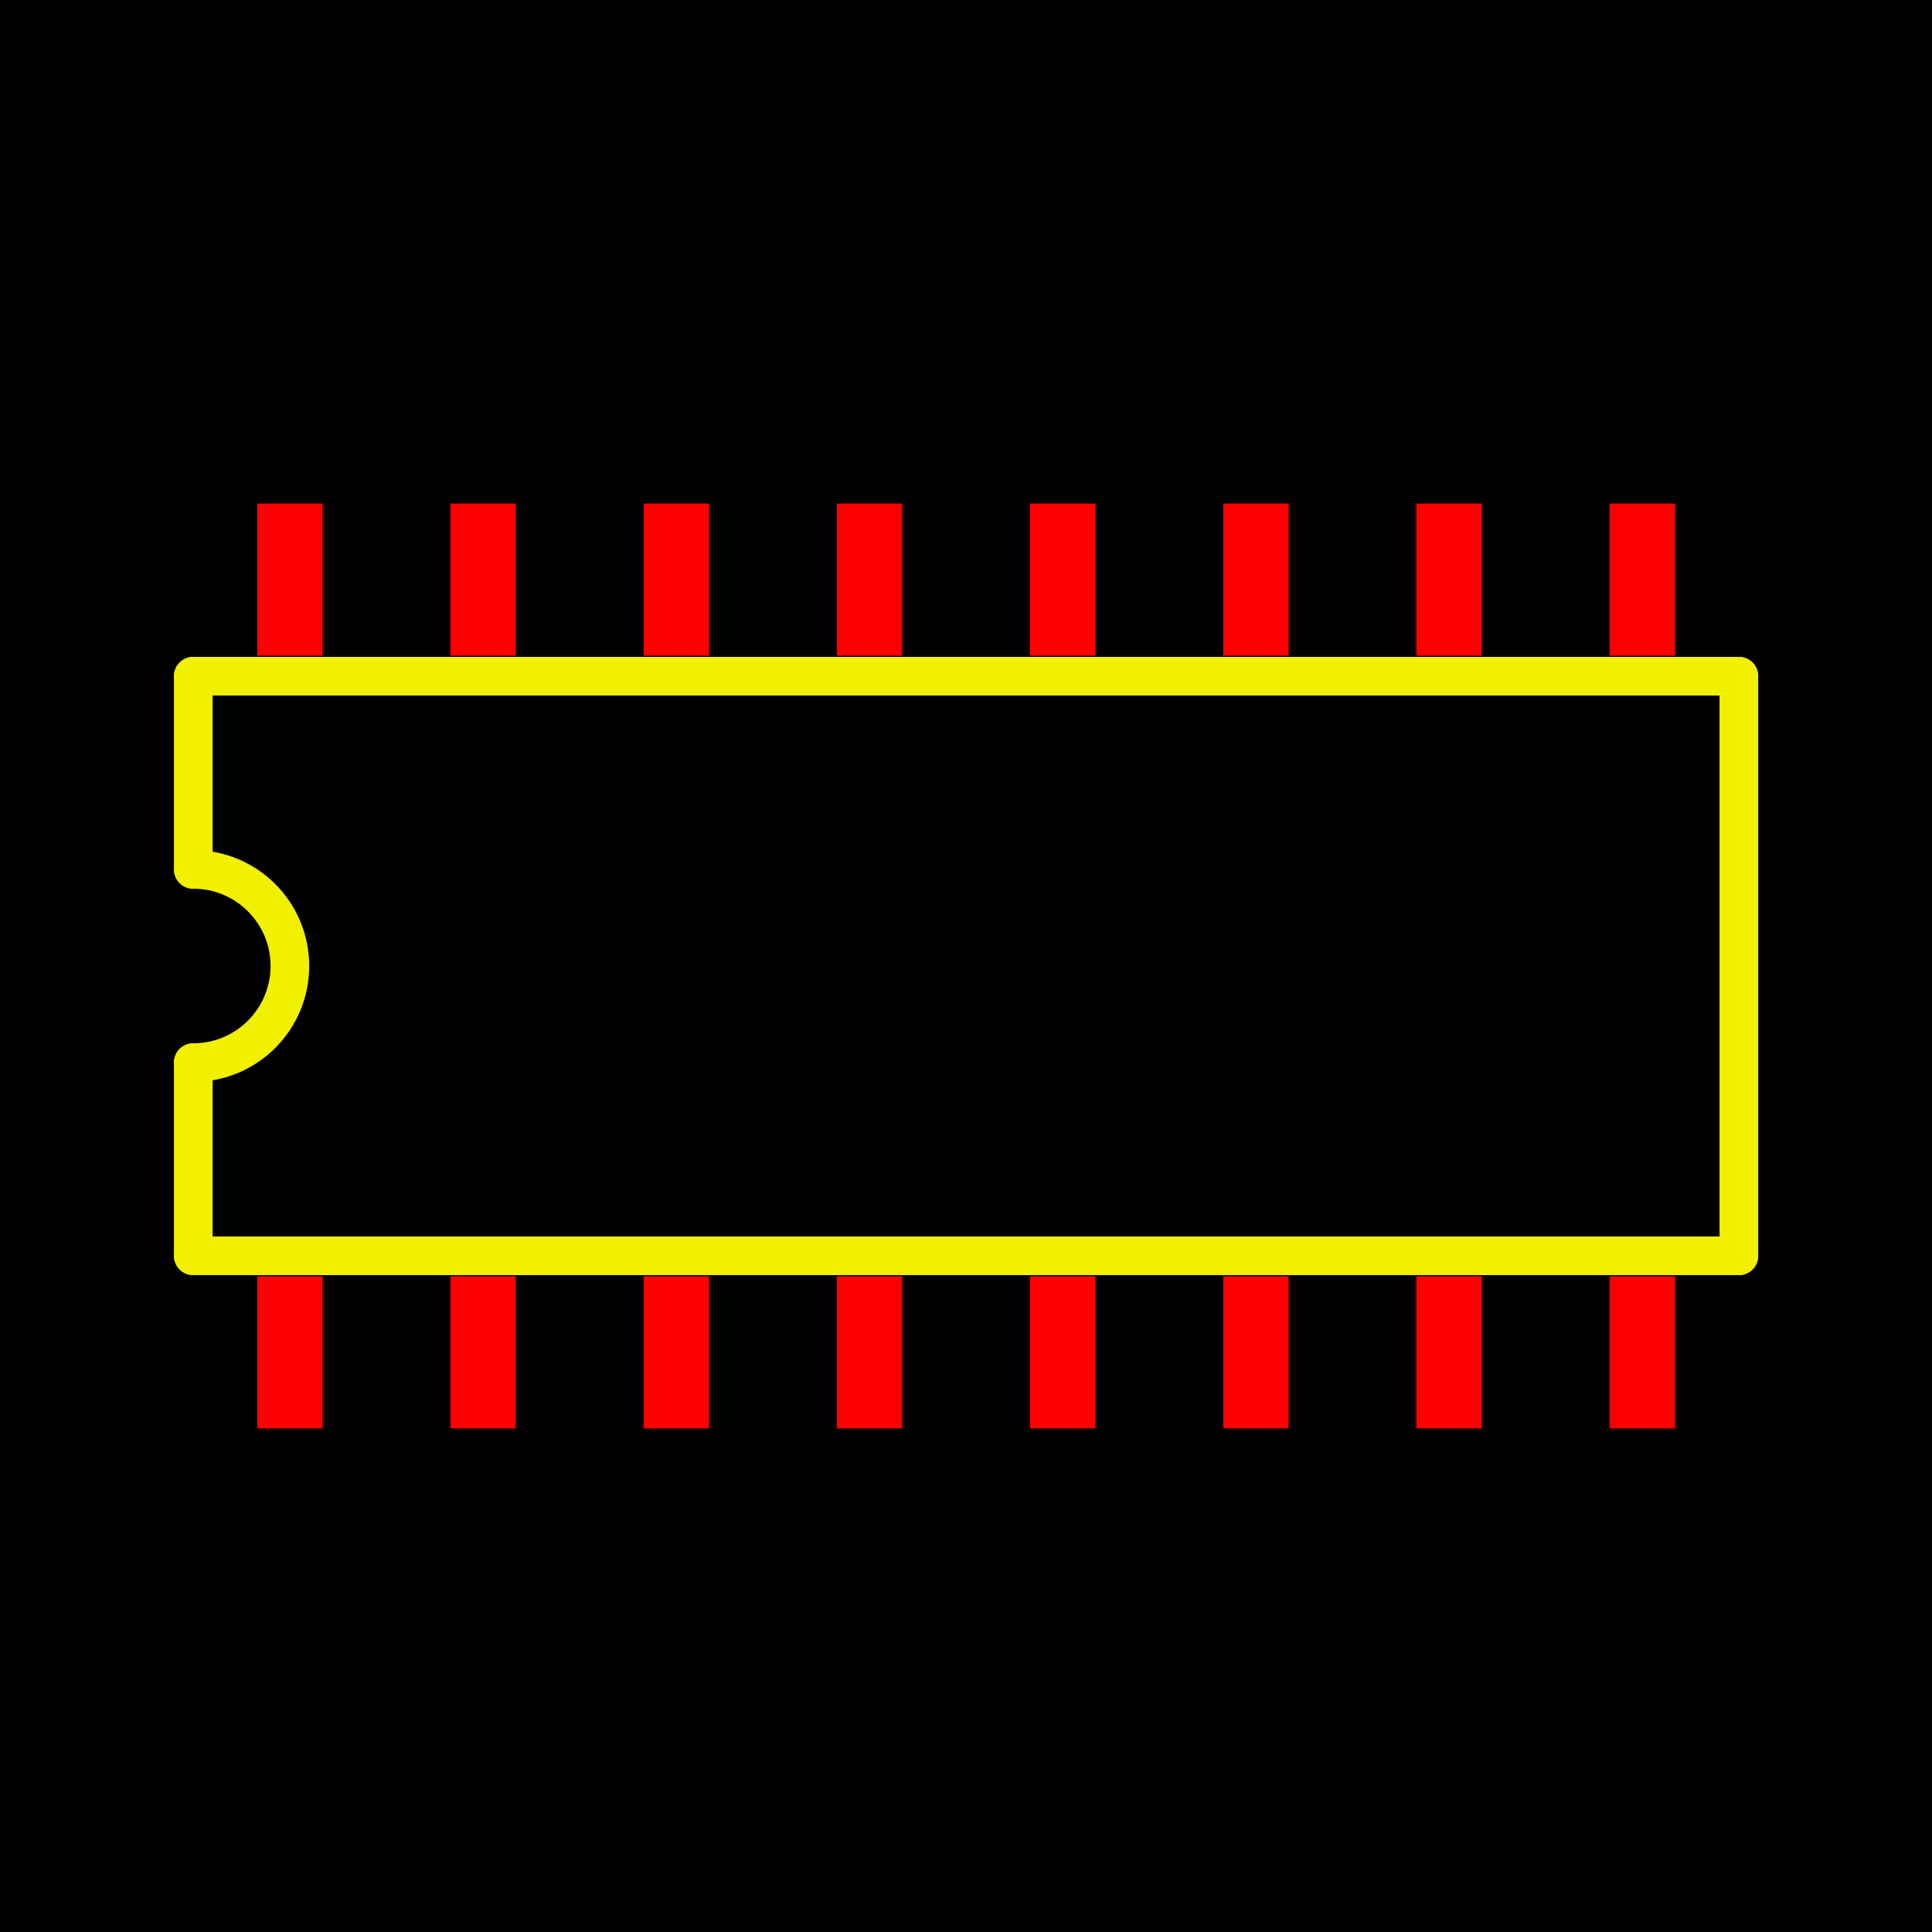
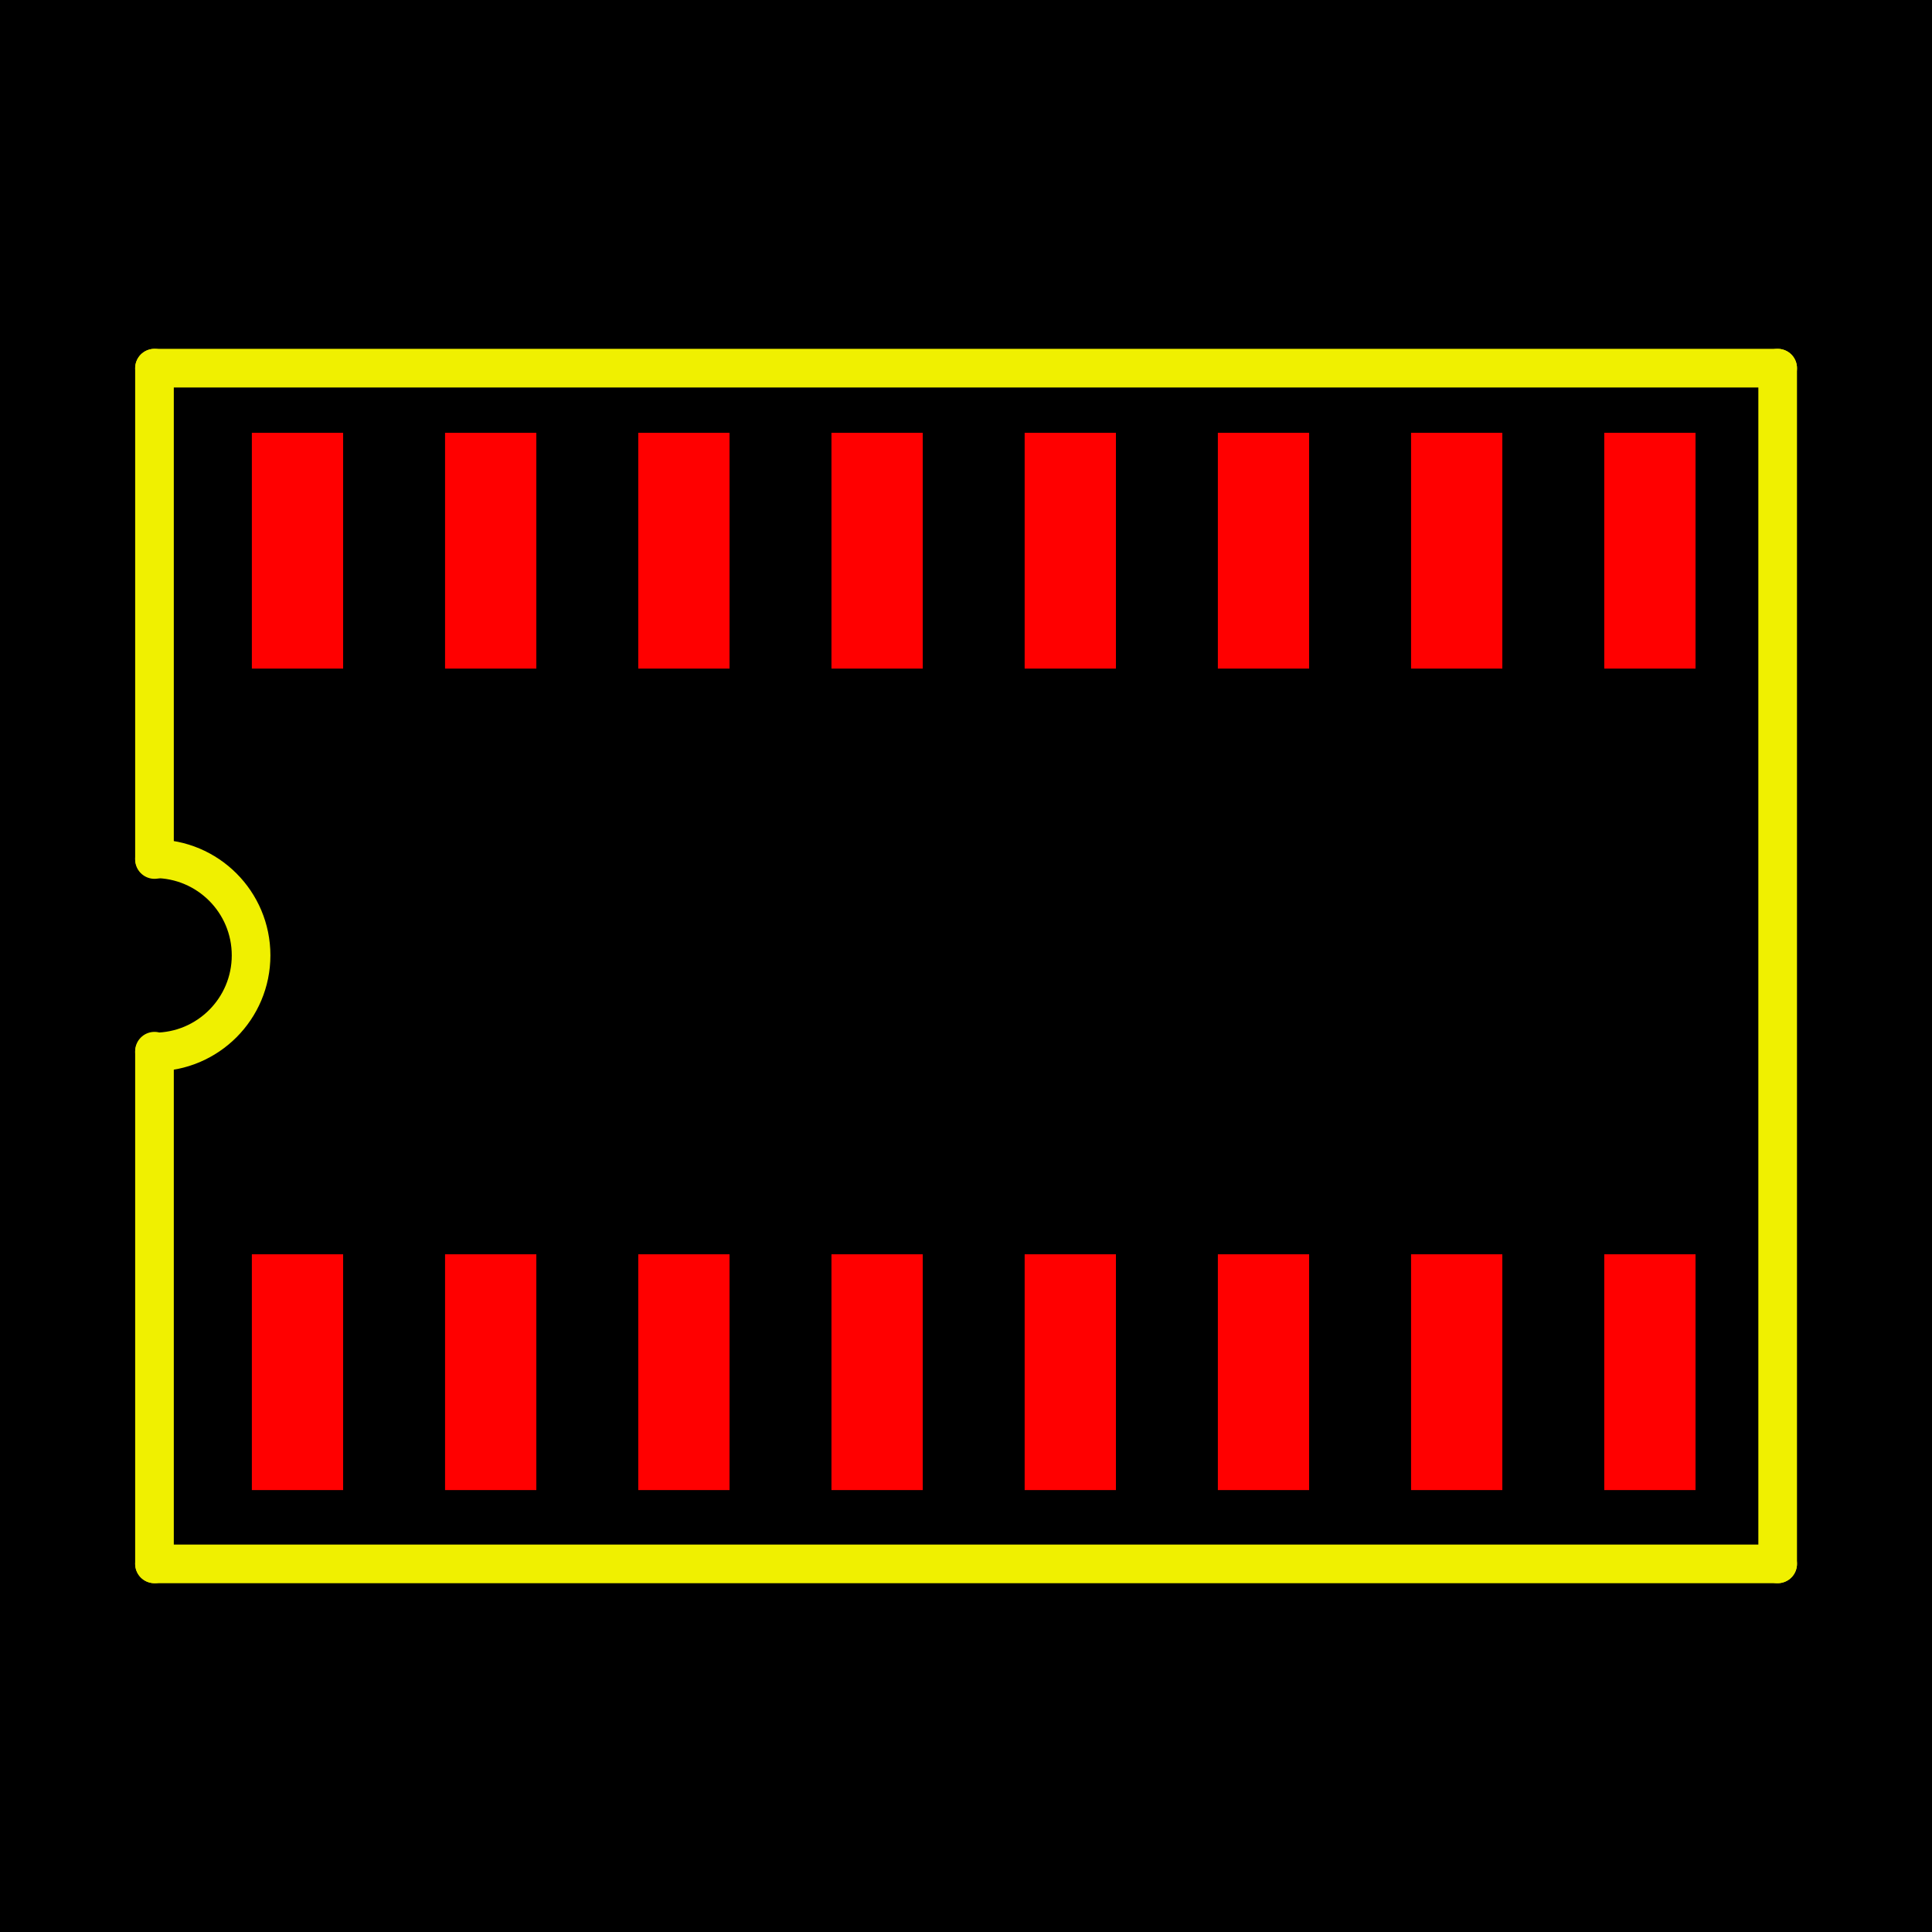
<svg xmlns="http://www.w3.org/2000/svg" xmlns:ns0="http://www.danielwagenaar.net/cpcb-ns.html" width="12.7mm" height="12.7mm" viewBox="0 0 500 500" version="1.2" baseProfile="tiny">
  <ns0:part pkg="SOIC-16">
    <ns0:group ref="U?">
-       <ns0:pad p="317500 508000" w="4300" h="10000" l="2" ref="15" ell="1" />
-       <ns0:pad p="381000 508000" w="4300" h="10000" l="2" ref="10" ell="1" />
-       <ns0:pad p="342900 508000" w="4300" h="10000" l="2" ref="13" ell="1" />
-       <ns0:pad p="304800 508000" w="4300" h="10000" l="2" ref="16" ell="1" />
-       <ns0:pad p="368300 508000" w="4300" h="10000" l="2" ref="11" ell="1" />
-       <ns0:pad p="330200 508000" w="4300" h="10000" l="2" ref="14" ell="1" />
-       <ns0:pad p="393700 508000" w="4300" h="10000" l="2" ref="9" ell="1" />
-       <ns0:pad p="355600 508000" w="4300" h="10000" l="2" ref="12" ell="1" />
-       <ns0:pad p="381000 558800" w="4300" h="10000" l="2" ref="7" ell="1" />
-       <ns0:pad p="393700 558800" w="4300" h="10000" l="2" ref="8" ell="1" />
-       <ns0:pad p="355600 558800" w="4300" h="10000" l="2" ref="5" ell="1" />
-       <ns0:pad p="368300 558800" w="4300" h="10000" l="2" ref="6" ell="1" />
-       <ns0:pad p="330200 558800" w="4300" h="10000" l="2" ref="3" ell="1" />
-       <ns0:pad p="342900 558800" w="4300" h="10000" l="2" ref="4" ell="1" />
-       <ns0:pad p="304800 558800" w="4300" h="10000" l="2" ref="1" ell="1" />
-       <ns0:pad p="317500 558800" w="4300" h="10000" l="2" ref="2" ell="1" />
-       <ns0:trace p1="298450 514350" p2="298450 527050" w="2540" l="1" />
-       <ns0:arc p="298450 533400" r="6350" lw="2540" l="1" ang="180" rota="0" />
-       <ns0:trace p1="400050 552450" p2="298450 552450" w="2540" l="1" />
-       <ns0:trace p1="298450 552450" p2="298450 539750" w="2540" l="1" />
-       <ns0:trace p1="298450 514350" p2="400050 514350" w="2540" l="1" />
-       <ns0:trace p1="400050 514350" p2="400050 552450" w="2540" l="1" />
+       <ns0:pad p="406400 288900" w="6000" h="15500" l="2" ref="10" ell="1" />
+       <ns0:pad p="368300 288900" w="6000" h="15500" l="2" ref="13" ell="1" />
+       <ns0:pad p="393700 288900" w="6000" h="15500" l="2" ref="11" ell="1" />
+       <ns0:pad p="355600 288900" w="6000" h="15500" l="2" ref="14" ell="1" />
+       <ns0:pad p="419100 288900" w="6000" h="15500" l="2" ref="9" ell="1" />
+       <ns0:pad p="381000 288900" w="6000" h="15500" l="2" ref="12" ell="1" />
+       <ns0:pad p="406400 342900" w="6000" h="15500" l="2" ref="7" ell="1" />
+       <ns0:pad p="419100 342900" w="6000" h="15500" l="2" ref="8" ell="1" />
+       <ns0:pad p="381000 342900" w="6000" h="15500" l="2" ref="5" ell="1" />
+       <ns0:pad p="393700 342900" w="6000" h="15500" l="2" ref="6" ell="1" />
+       <ns0:pad p="355600 342900" w="6000" h="15500" l="2" ref="3" ell="1" />
+       <ns0:pad p="368300 342900" w="6000" h="15500" l="2" ref="4" ell="1" />
+       <ns0:pad p="330200 342900" w="6000" h="15500" l="2" ref="1" ell="1" />
+       <ns0:pad p="342900 342900" w="6000" h="15500" l="2" ref="2" ell="1" />
+       <ns0:trace p1="320800 276900" p2="320800 309200" w="2540" l="1" />
+       <ns0:arc p="320800 315500" r="6350" lw="2540" l="1" ang="180" rota="0" />
+       <ns0:trace p1="427500 355500" p2="320800 355500" w="2540" l="1" />
+       <ns0:trace p1="320800 355500" p2="320800 321800" w="2540" l="1" />
+       <ns0:trace p1="320800 276900" p2="427500 276900" w="2540" l="1" />
+       <ns0:trace p1="427500 276900" p2="427500 355500" w="2540" l="1" />
+       <ns0:pad p="330200 288900" w="6000" h="15500" l="2" ref="16" ell="1" />
+       <ns0:pad p="342900 288900" w="6000" h="15500" l="2" ref="15" ell="1" />
    </ns0:group>
-     <ns0:text p="297170 490300" fs="12700" l="1" rot="0" text="U?" />
+     <ns0:text p="322570 264400" fs="12700" l="1" rot="0" text="U?" />
  </ns0:part>
  <defs>
</defs>
  <g fill="none" stroke="black" stroke-width="1" fill-rule="evenodd" stroke-linecap="square" stroke-linejoin="bevel">
-     <g fill="#000000" fill-opacity="1" stroke="none" transform="matrix(1,0,0,1,-1124.98,-1850)" font-family="Sans" font-size="152.778" font-weight="400" font-style="normal">
-       <rect x="1124.98" y="1850" width="500" height="500" />
+     <g fill="#000000" fill-opacity="1" stroke="none" transform="matrix(1,0,0,1,-1223.01,-994.882)" font-family="Sans" font-size="152.778" font-weight="400" font-style="normal">
+       <rect x="1223.01" y="994.882" width="500" height="500" />
    </g>
-     <g fill="#ff0000" fill-opacity="1" stroke="none" transform="matrix(1,0,0,1,-1124.98,-1850)" font-family="Sans" font-size="152.778" font-weight="400" font-style="normal">
-       <rect x="1241.54" y="1980.31" width="16.929" height="39.37" />
+     <g fill="#ff0000" fill-opacity="1" stroke="none" transform="matrix(1,0,0,1,-1223.01,-994.882)" font-family="Sans" font-size="152.778" font-weight="400" font-style="normal">
+       <rect x="1588.19" y="1106.89" width="23.622" height="61.024" />
    </g>
-     <g fill="#ff0000" fill-opacity="1" stroke="none" transform="matrix(1,0,0,1,-1124.98,-1850)" font-family="Sans" font-size="152.778" font-weight="400" font-style="normal">
-       <rect x="1491.54" y="1980.31" width="16.929" height="39.37" />
+     <g fill="#ff0000" fill-opacity="1" stroke="none" transform="matrix(1,0,0,1,-1223.01,-994.882)" font-family="Sans" font-size="152.778" font-weight="400" font-style="normal">
+       <rect x="1438.19" y="1106.89" width="23.622" height="61.024" />
    </g>
-     <g fill="#ff0000" fill-opacity="1" stroke="none" transform="matrix(1,0,0,1,-1124.98,-1850)" font-family="Sans" font-size="152.778" font-weight="400" font-style="normal">
-       <rect x="1341.54" y="1980.31" width="16.929" height="39.37" />
+     <g fill="#ff0000" fill-opacity="1" stroke="none" transform="matrix(1,0,0,1,-1223.01,-994.882)" font-family="Sans" font-size="152.778" font-weight="400" font-style="normal">
+       <rect x="1538.19" y="1106.89" width="23.622" height="61.024" />
    </g>
-     <g fill="#ff0000" fill-opacity="1" stroke="none" transform="matrix(1,0,0,1,-1124.98,-1850)" font-family="Sans" font-size="152.778" font-weight="400" font-style="normal">
-       <rect x="1191.54" y="1980.31" width="16.929" height="39.37" />
+     <g fill="#ff0000" fill-opacity="1" stroke="none" transform="matrix(1,0,0,1,-1223.01,-994.882)" font-family="Sans" font-size="152.778" font-weight="400" font-style="normal">
+       <rect x="1388.19" y="1106.89" width="23.622" height="61.024" />
    </g>
-     <g fill="#ff0000" fill-opacity="1" stroke="none" transform="matrix(1,0,0,1,-1124.98,-1850)" font-family="Sans" font-size="152.778" font-weight="400" font-style="normal">
-       <rect x="1441.54" y="1980.31" width="16.929" height="39.37" />
+     <g fill="#ff0000" fill-opacity="1" stroke="none" transform="matrix(1,0,0,1,-1223.01,-994.882)" font-family="Sans" font-size="152.778" font-weight="400" font-style="normal">
+       <rect x="1638.19" y="1106.89" width="23.622" height="61.024" />
    </g>
-     <g fill="#ff0000" fill-opacity="1" stroke="none" transform="matrix(1,0,0,1,-1124.98,-1850)" font-family="Sans" font-size="152.778" font-weight="400" font-style="normal">
-       <rect x="1291.54" y="1980.31" width="16.929" height="39.37" />
+     <g fill="#ff0000" fill-opacity="1" stroke="none" transform="matrix(1,0,0,1,-1223.01,-994.882)" font-family="Sans" font-size="152.778" font-weight="400" font-style="normal">
+       <rect x="1488.19" y="1106.89" width="23.622" height="61.024" />
    </g>
-     <g fill="#ff0000" fill-opacity="1" stroke="none" transform="matrix(1,0,0,1,-1124.98,-1850)" font-family="Sans" font-size="152.778" font-weight="400" font-style="normal">
-       <rect x="1541.54" y="1980.31" width="16.929" height="39.37" />
+     <g fill="#ff0000" fill-opacity="1" stroke="none" transform="matrix(1,0,0,1,-1223.01,-994.882)" font-family="Sans" font-size="152.778" font-weight="400" font-style="normal">
+       <rect x="1588.19" y="1319.49" width="23.622" height="61.024" />
    </g>
-     <g fill="#ff0000" fill-opacity="1" stroke="none" transform="matrix(1,0,0,1,-1124.98,-1850)" font-family="Sans" font-size="152.778" font-weight="400" font-style="normal">
-       <rect x="1391.54" y="1980.31" width="16.929" height="39.37" />
+     <g fill="#ff0000" fill-opacity="1" stroke="none" transform="matrix(1,0,0,1,-1223.01,-994.882)" font-family="Sans" font-size="152.778" font-weight="400" font-style="normal">
+       <rect x="1638.19" y="1319.49" width="23.622" height="61.024" />
    </g>
-     <g fill="#ff0000" fill-opacity="1" stroke="none" transform="matrix(1,0,0,1,-1124.98,-1850)" font-family="Sans" font-size="152.778" font-weight="400" font-style="normal">
-       <rect x="1491.54" y="2180.31" width="16.929" height="39.37" />
+     <g fill="#ff0000" fill-opacity="1" stroke="none" transform="matrix(1,0,0,1,-1223.01,-994.882)" font-family="Sans" font-size="152.778" font-weight="400" font-style="normal">
+       <rect x="1488.19" y="1319.49" width="23.622" height="61.024" />
    </g>
-     <g fill="#ff0000" fill-opacity="1" stroke="none" transform="matrix(1,0,0,1,-1124.98,-1850)" font-family="Sans" font-size="152.778" font-weight="400" font-style="normal">
-       <rect x="1541.54" y="2180.31" width="16.929" height="39.37" />
+     <g fill="#ff0000" fill-opacity="1" stroke="none" transform="matrix(1,0,0,1,-1223.01,-994.882)" font-family="Sans" font-size="152.778" font-weight="400" font-style="normal">
+       <rect x="1538.19" y="1319.49" width="23.622" height="61.024" />
    </g>
-     <g fill="#ff0000" fill-opacity="1" stroke="none" transform="matrix(1,0,0,1,-1124.98,-1850)" font-family="Sans" font-size="152.778" font-weight="400" font-style="normal">
-       <rect x="1391.54" y="2180.31" width="16.929" height="39.37" />
+     <g fill="#ff0000" fill-opacity="1" stroke="none" transform="matrix(1,0,0,1,-1223.01,-994.882)" font-family="Sans" font-size="152.778" font-weight="400" font-style="normal">
+       <rect x="1388.19" y="1319.49" width="23.622" height="61.024" />
    </g>
-     <g fill="#ff0000" fill-opacity="1" stroke="none" transform="matrix(1,0,0,1,-1124.98,-1850)" font-family="Sans" font-size="152.778" font-weight="400" font-style="normal">
-       <rect x="1441.54" y="2180.31" width="16.929" height="39.37" />
+     <g fill="#ff0000" fill-opacity="1" stroke="none" transform="matrix(1,0,0,1,-1223.01,-994.882)" font-family="Sans" font-size="152.778" font-weight="400" font-style="normal">
+       <rect x="1438.19" y="1319.49" width="23.622" height="61.024" />
    </g>
-     <g fill="#ff0000" fill-opacity="1" stroke="none" transform="matrix(1,0,0,1,-1124.98,-1850)" font-family="Sans" font-size="152.778" font-weight="400" font-style="normal">
-       <rect x="1291.54" y="2180.31" width="16.929" height="39.37" />
+     <g fill="#ff0000" fill-opacity="1" stroke="none" transform="matrix(1,0,0,1,-1223.01,-994.882)" font-family="Sans" font-size="152.778" font-weight="400" font-style="normal">
+       <rect x="1288.19" y="1319.49" width="23.622" height="61.024" />
    </g>
-     <g fill="#ff0000" fill-opacity="1" stroke="none" transform="matrix(1,0,0,1,-1124.98,-1850)" font-family="Sans" font-size="152.778" font-weight="400" font-style="normal">
-       <rect x="1341.54" y="2180.31" width="16.929" height="39.37" />
+     <g fill="#ff0000" fill-opacity="1" stroke="none" transform="matrix(1,0,0,1,-1223.01,-994.882)" font-family="Sans" font-size="152.778" font-weight="400" font-style="normal">
+       <rect x="1338.19" y="1319.49" width="23.622" height="61.024" />
    </g>
-     <g fill="#ff0000" fill-opacity="1" stroke="none" transform="matrix(1,0,0,1,-1124.98,-1850)" font-family="Sans" font-size="152.778" font-weight="400" font-style="normal">
-       <rect x="1191.54" y="2180.31" width="16.929" height="39.37" />
+     <g fill="#ff0000" fill-opacity="1" stroke="none" transform="matrix(1,0,0,1,-1223.01,-994.882)" font-family="Sans" font-size="152.778" font-weight="400" font-style="normal">
+       <rect x="1288.19" y="1106.89" width="23.622" height="61.024" />
    </g>
-     <g fill="#ff0000" fill-opacity="1" stroke="none" transform="matrix(1,0,0,1,-1124.98,-1850)" font-family="Sans" font-size="152.778" font-weight="400" font-style="normal">
-       <rect x="1241.54" y="2180.31" width="16.929" height="39.37" />
+     <g fill="#ff0000" fill-opacity="1" stroke="none" transform="matrix(1,0,0,1,-1223.01,-994.882)" font-family="Sans" font-size="152.778" font-weight="400" font-style="normal">
+       <rect x="1338.19" y="1106.89" width="23.622" height="61.024" />
    </g>
-     <g fill="#ff0000" fill-opacity="1" stroke="#f0f000" stroke-opacity="1" stroke-width="10" stroke-linecap="round" stroke-linejoin="bevel" transform="matrix(1,0,0,1,-1124.98,-1850)" font-family="Sans" font-size="152.778" font-weight="400" font-style="normal">
-       <polyline fill="none" vector-effect="none" points="1175,2025 1175,2075 " />
+     <g fill="#ff0000" fill-opacity="1" stroke="#f0f000" stroke-opacity="1" stroke-width="10" stroke-linecap="round" stroke-linejoin="bevel" transform="matrix(1,0,0,1,-1223.01,-994.882)" font-family="Sans" font-size="152.778" font-weight="400" font-style="normal">
+       <polyline fill="none" vector-effect="none" points="1262.99,1090.16 1262.99,1217.32 " />
    </g>
-     <g fill="none" stroke="#f0f000" stroke-opacity="1" stroke-width="10" stroke-linecap="round" stroke-linejoin="bevel" transform="matrix(1,0,0,1,-1124.98,-1850)" font-family="Sans" font-size="152.778" font-weight="400" font-style="normal">
-       <path vector-effect="none" fill-rule="evenodd" d="M1175,2125 C1188.81,2125 1200,2113.81 1200,2100 C1200,2086.19 1188.81,2075 1175,2075 " />
-       <polyline fill="none" vector-effect="none" points="1575,2175 1175,2175 " />
-       <polyline fill="none" vector-effect="none" points="1175,2175 1175,2125 " />
-       <polyline fill="none" vector-effect="none" points="1175,2025 1575,2025 " />
-       <polyline fill="none" vector-effect="none" points="1575,2025 1575,2175 " />
+     <g fill="none" stroke="#f0f000" stroke-opacity="1" stroke-width="10" stroke-linecap="round" stroke-linejoin="bevel" transform="matrix(1,0,0,1,-1223.01,-994.882)" font-family="Sans" font-size="152.778" font-weight="400" font-style="normal">
+       <path vector-effect="none" fill-rule="evenodd" d="M1262.99,1267.13 C1276.8,1267.13 1287.99,1255.93 1287.99,1242.13 C1287.99,1228.32 1276.8,1217.13 1262.99,1217.13 " />
+       <polyline fill="none" vector-effect="none" points="1683.07,1399.61 1262.99,1399.61 " />
+       <polyline fill="none" vector-effect="none" points="1262.99,1399.61 1262.99,1266.93 " />
+       <polyline fill="none" vector-effect="none" points="1262.99,1090.16 1683.07,1090.16 " />
+       <polyline fill="none" vector-effect="none" points="1683.07,1090.16 1683.07,1399.61 " />
    </g>
  </g>
</svg>
